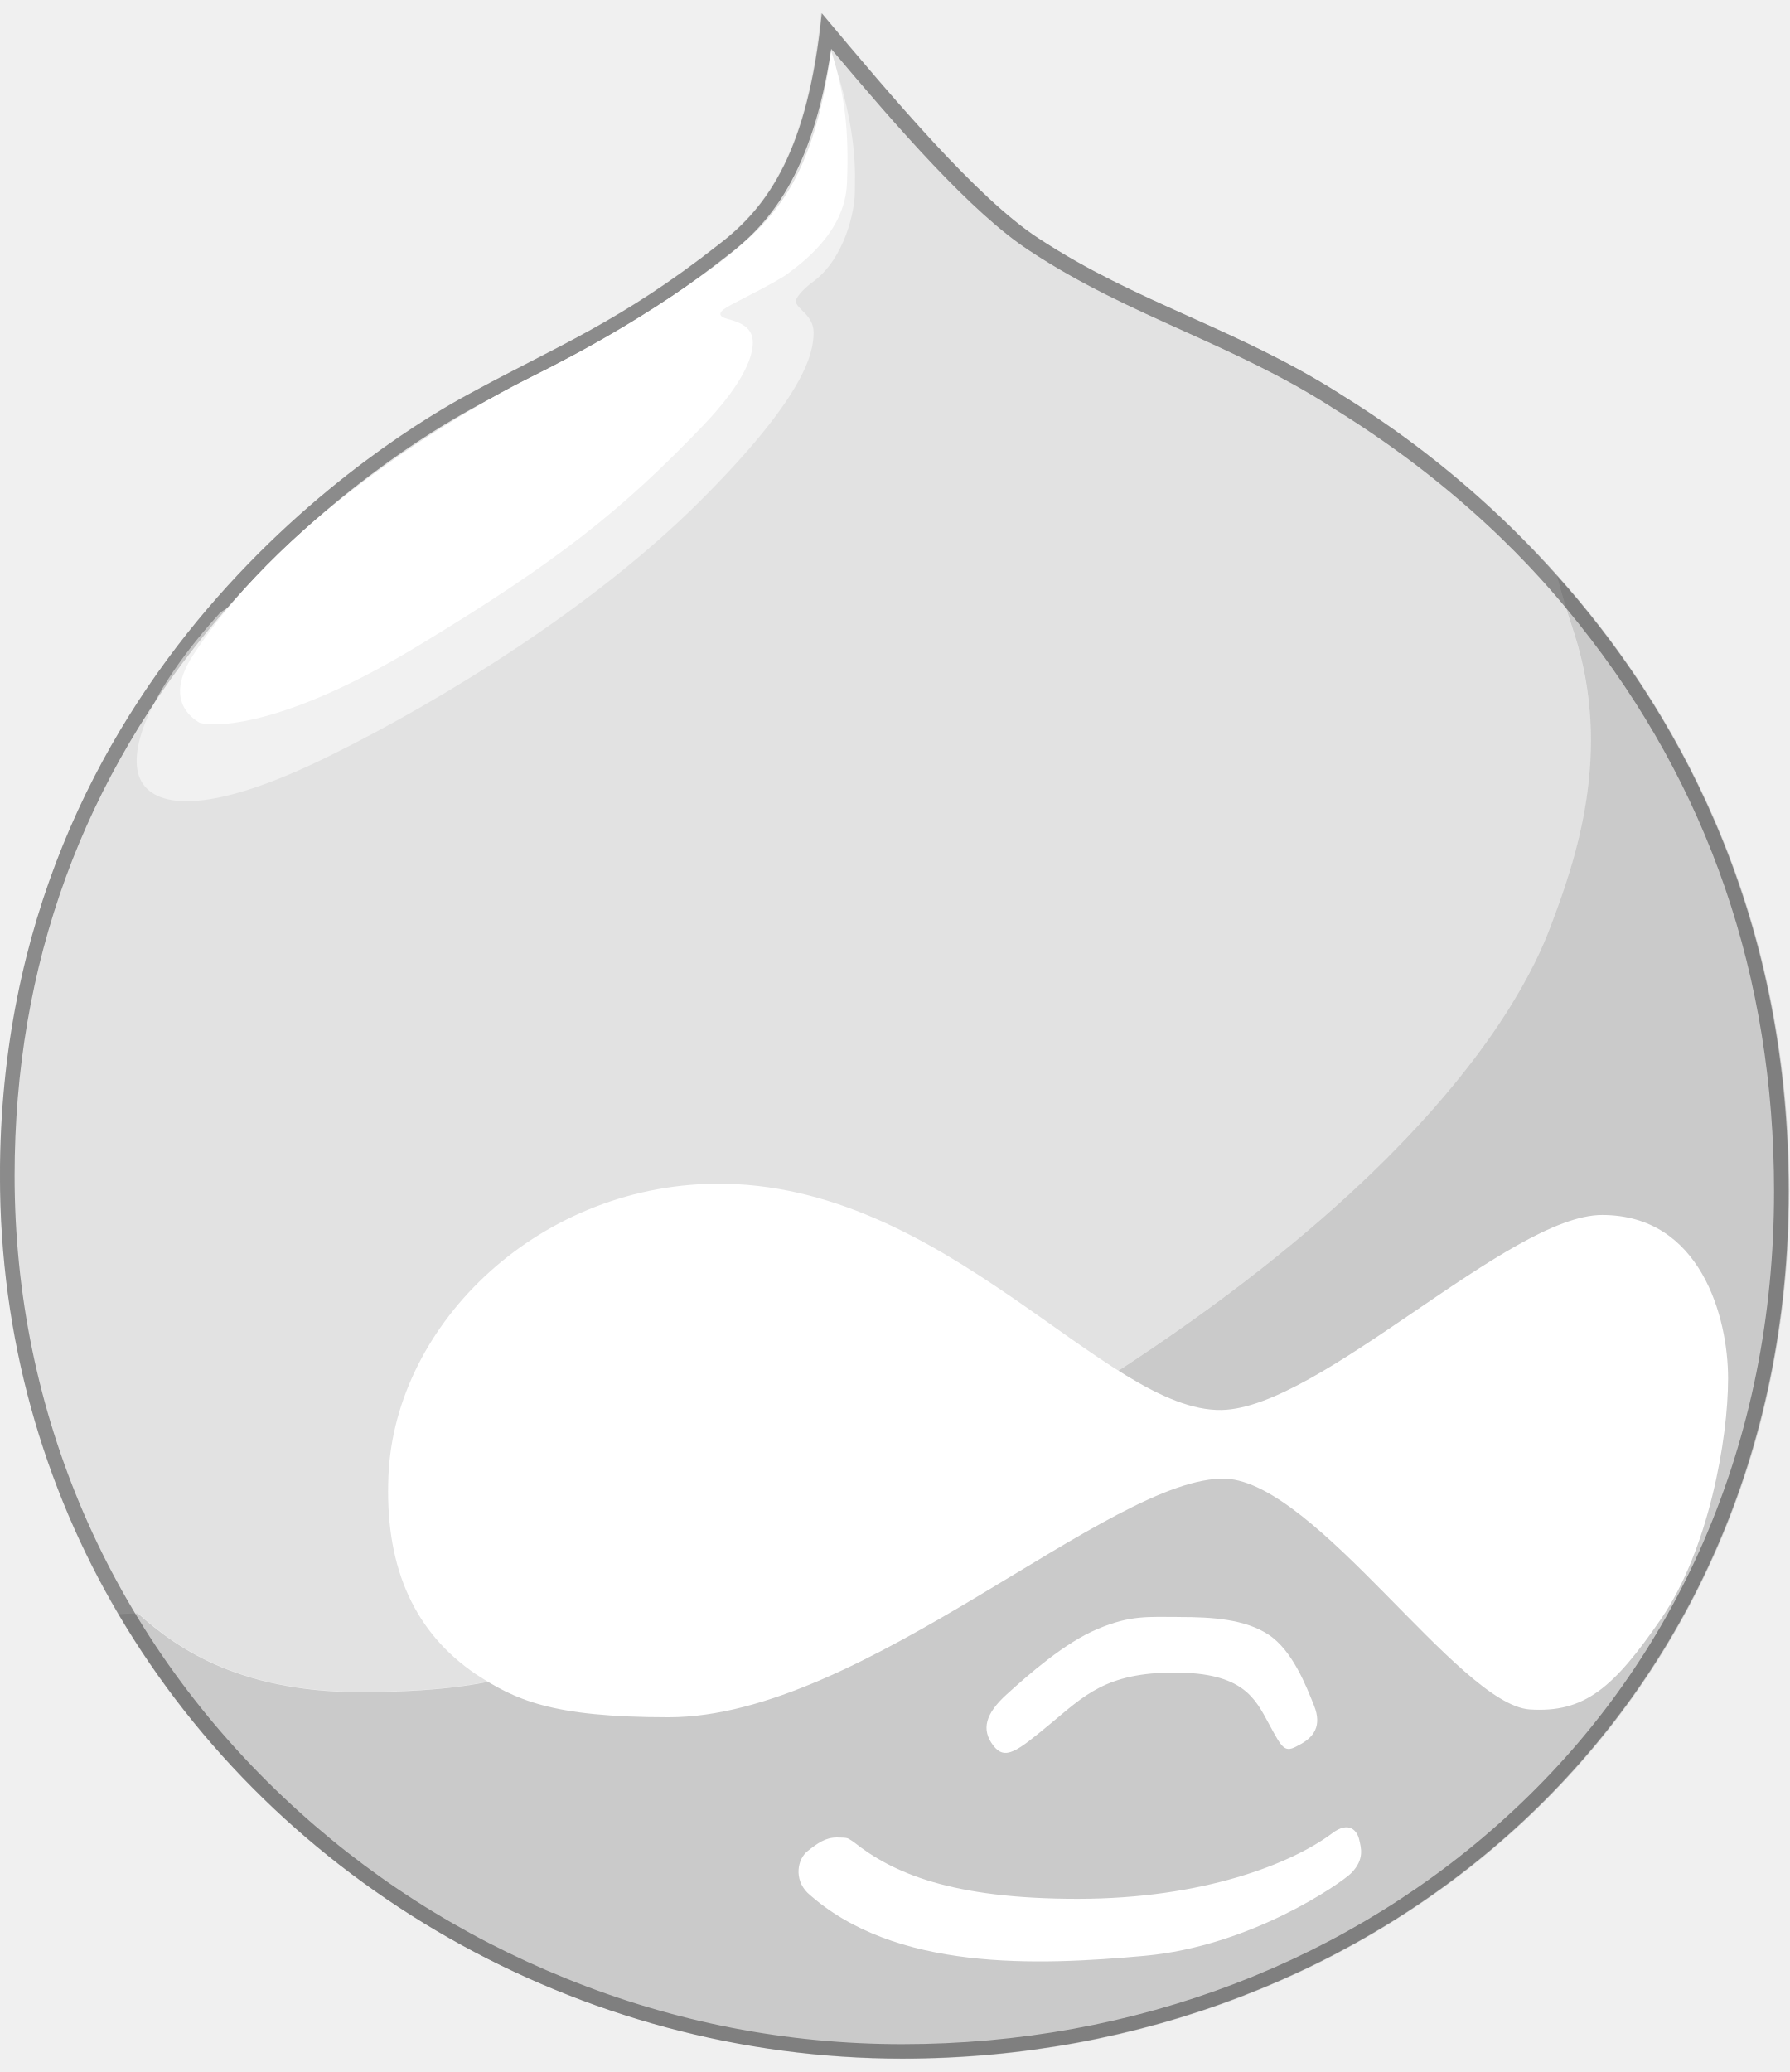
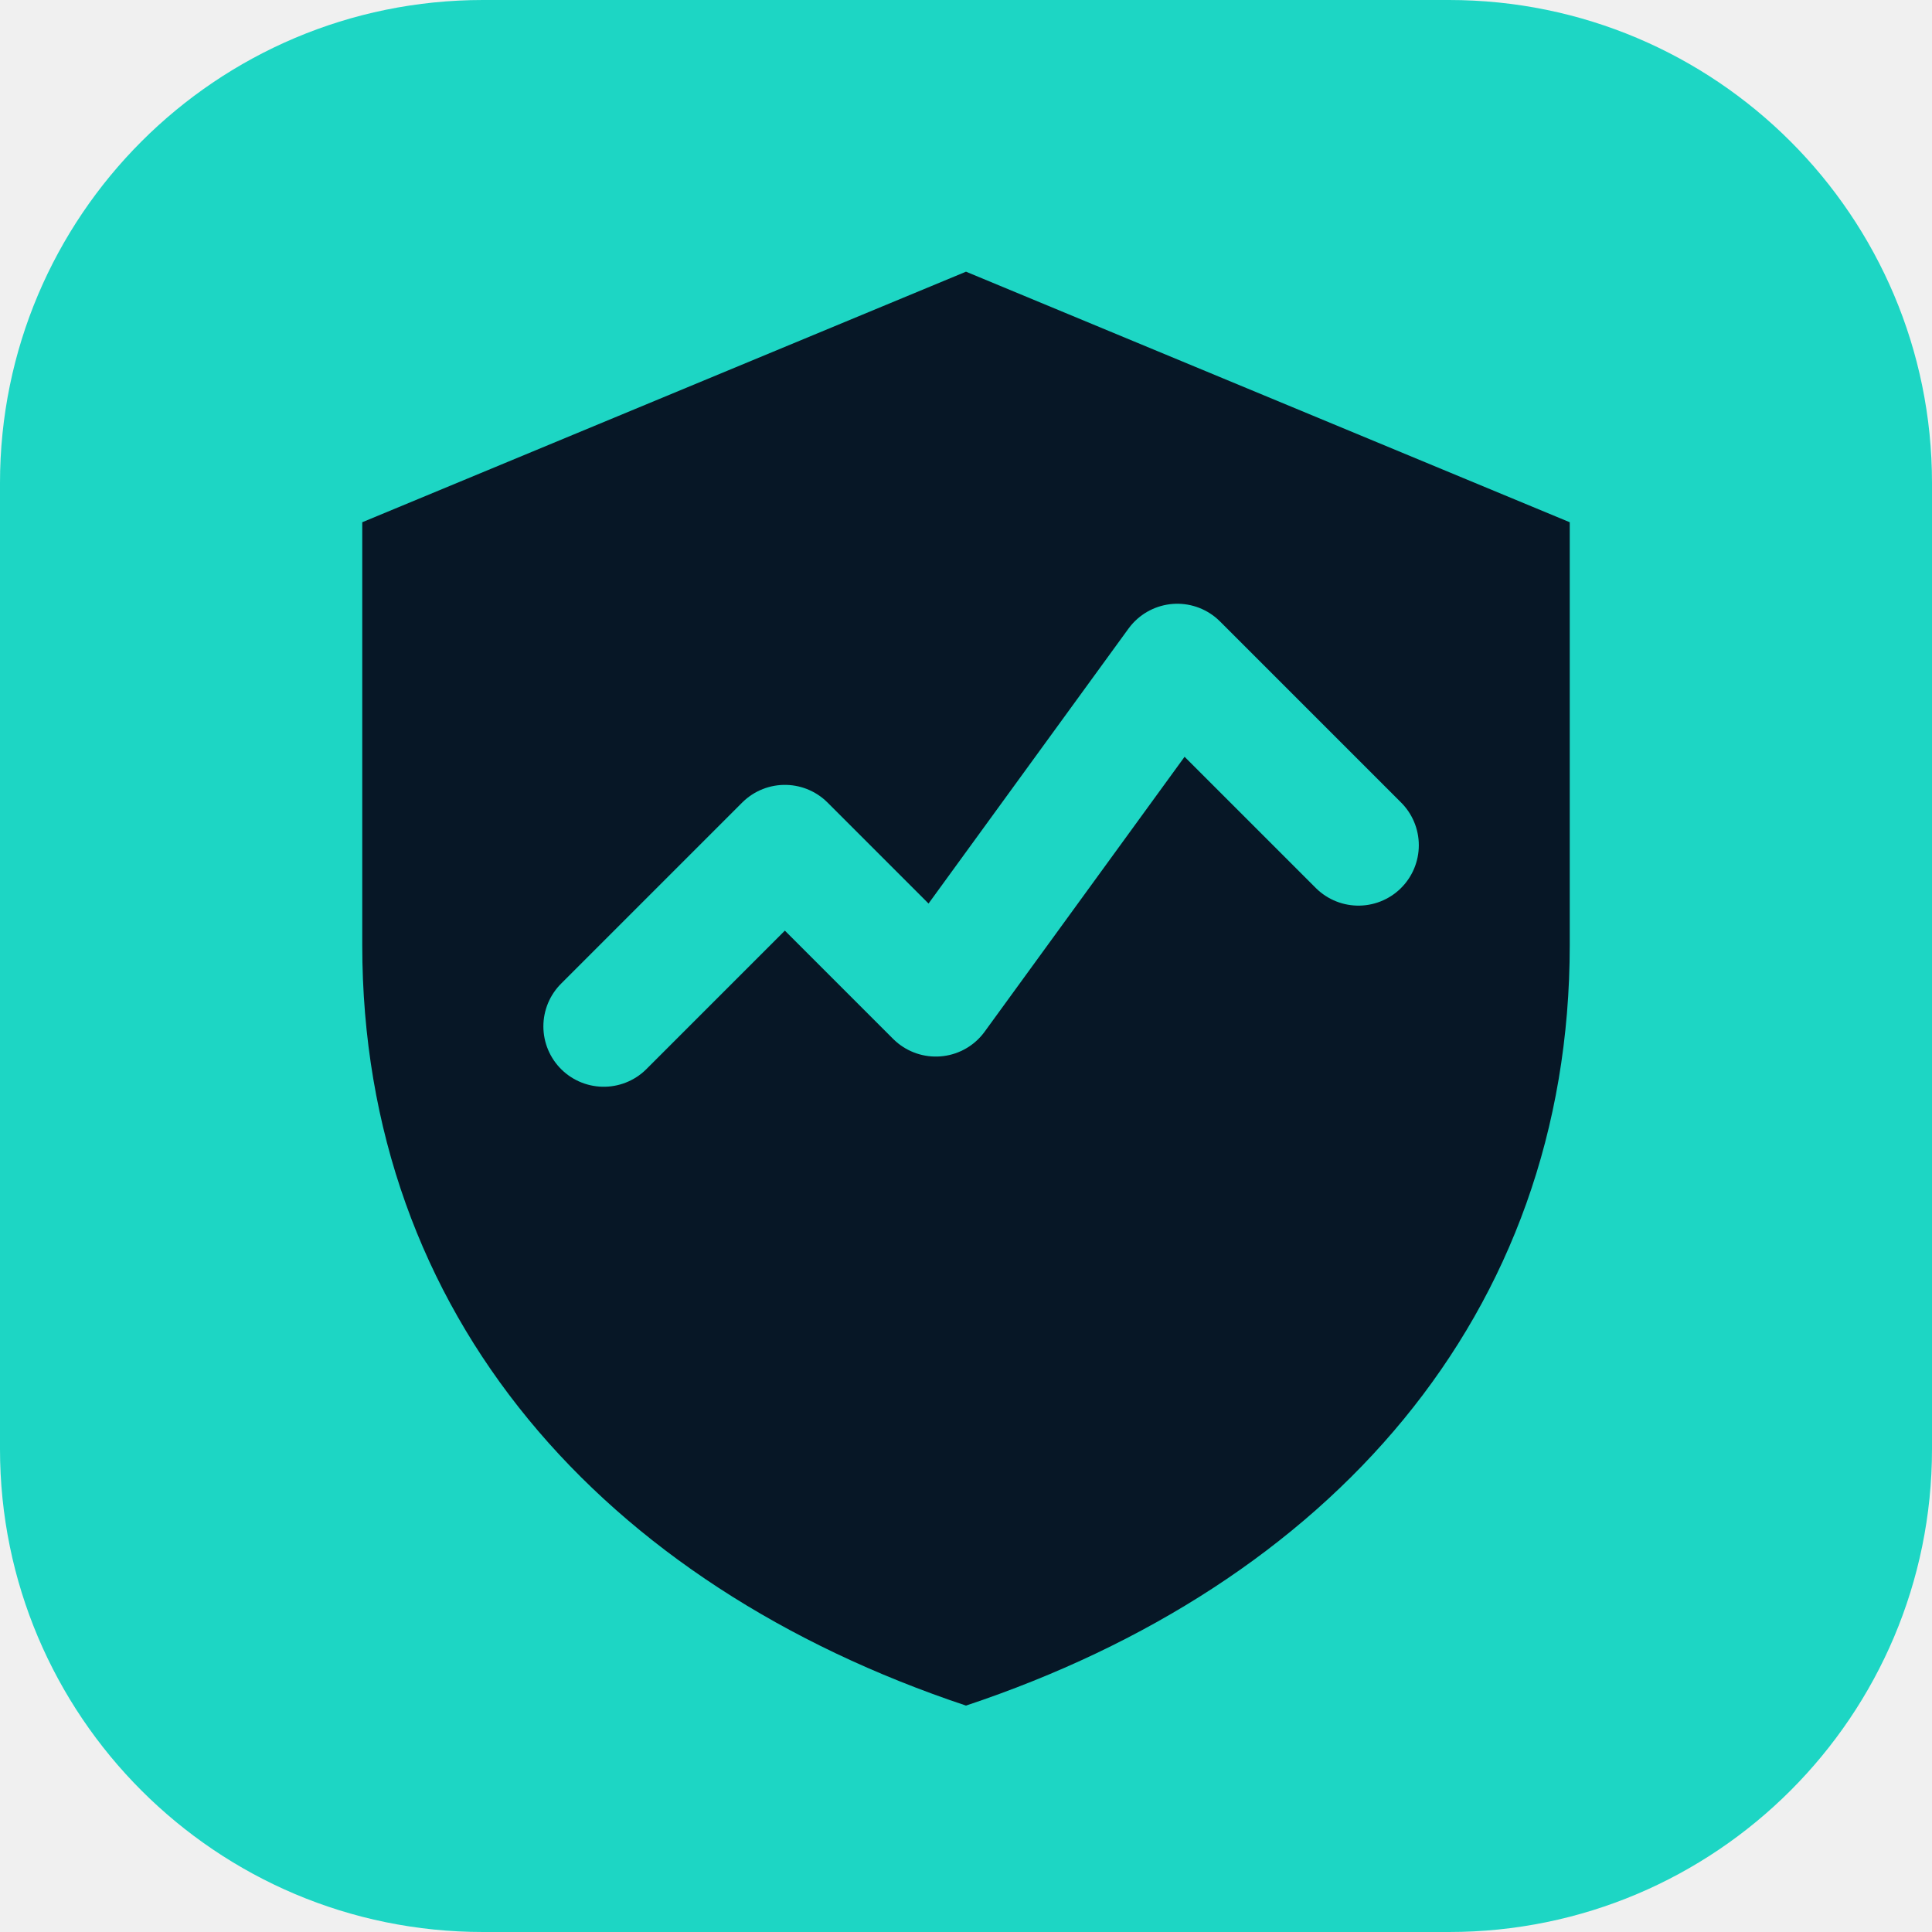
- <svg xmlns="http://www.w3.org/2000/svg" width="57" height="66" viewBox="471.5 467 57 66" enable-background="new 471.5 467 57 66">
-   <path opacity=".2" fill="#303030" d="M528.5 504.965c0 16.634-13.123 27.615-28.24 27.615-10.29 0-19.894-5.523-24.978-14.167l.605-.027c1.313 1.192 3.39 2.58 7.404 2.515 4.77-.064 5.645-.875 9.855-2.756 22.716-10.17 26.925-19.457 27.736-21.59s2.013-5.587.756-9.415c-.242-.737-.42-1.333-.54-1.808-3.018-3.372-6.017-5.225-6.92-5.784-.14-.093-.29-.177-.43-.26l.44.26c2.01 1.247 14.314 8.782 14.314 25.417z" />
-   <path fill="#fff" d="M509.09 518.507c1.006 0 2.077.065 2.83.568.756.503 1.193 1.63 1.445 2.263.25.634 0 1.006-.503 1.258-.438.25-.503.12-.94-.69-.44-.81-.82-1.63-3.01-1.63s-2.887.755-3.948 1.63c-1.062.876-1.443 1.193-1.825.69s-.253-1.006.437-1.63 1.825-1.63 2.888-2.077c1.06-.45 1.62-.383 2.625-.383zm-10.413 7.152c1.257 1.005 3.14 1.825 7.153 1.825 4.015 0 6.836-1.137 8.094-2.077.568-.438.82-.065.875.187.056.25.186.624-.252 1.07-.316.317-3.194 2.33-6.594 2.636-3.4.31-7.964.504-10.73-2.01-.438-.44-.316-1.07 0-1.323.317-.25.568-.438.94-.438.374.008.317.008.513.13z" />
-   <path opacity=".2" fill="#aaa" d="M520.89 496.545c-.81 2.133-5.02 11.42-27.735 21.59-4.21 1.88-5.085 2.69-9.854 2.756-4.013.066-6.09-1.32-7.403-2.514l-.605.028h-.01c-2.393-4.042-3.78-8.783-3.78-13.952 0-7.852 2.97-13.654 6.287-17.687.11-.13.213-.26.325-.382 2.683-3.148 5.55-5.17 7.218-6.203.038-.028.075-.047.112-.065.42-.25.754-.447.987-.568 2.757-1.51 4.77-2.263 7.963-4.77.12-.092.242-.186.354-.288l.008-.01c.875-.754 1.64-1.76 2.18-3.4v-.008c.325-.97.567-2.16.716-3.65l.02.018c2.253 2.69 4.954 5.886 6.89 7.144.69.447 1.38.848 2.068 1.202l.3.15c2.243 1.126 4.507 1.945 6.807 3.333l.428.26c.903.56 3.902 2.412 6.92 5.784.12.475.298 1.07.54 1.807 1.274 3.837.073 7.292-.737 9.425z" />
-   <path opacity=".5" fill="#333" d="M514.176 479.538c-3.26-2.077-6.464-2.887-9.603-4.955-1.938-1.267-4.64-4.47-6.893-7.162-.438 4.332-1.686 6.148-3.26 7.35-3.195 2.515-5.207 3.26-7.963 4.77-2.338 1.256-14.958 8.726-14.958 24.913 0 5.17 1.387 9.91 3.77 13.96 5.077 8.635 14.68 14.158 24.97 14.158 15.126 0 28.24-10.98 28.24-27.614 0-9.127-3.707-15.526-7.386-19.633-3.016-3.382-6.015-5.217-6.918-5.785zm7.627 7.34c4.117 5.15 6.213 11.23 6.213 18.077 0 3.968-.755 7.712-2.245 11.148-1.414 3.25-3.444 6.13-6.053 8.56-5.15 4.806-12.062 7.45-19.475 7.45-3.67 0-7.265-.698-10.692-2.086-3.372-1.36-6.398-3.297-9.016-5.774-5.532-5.225-8.57-12.257-8.57-19.8 0-6.716 2.18-12.695 6.483-17.753 3.288-3.865 6.836-6.007 8.196-6.743.67-.363 1.285-.69 1.89-.997 1.892-.97 3.68-1.89 6.14-3.818 1.312-.997 2.71-2.58 3.305-6.585 2.077 2.468 4.48 5.234 6.314 6.426 1.63 1.08 3.307 1.835 4.918 2.562 1.527.69 3.11 1.406 4.676 2.403l.056.037c4.62 2.84 7.06 5.896 7.86 6.892z" />
-   <path opacity=".5" fill="#fff" d="M497.98 468.678c.874 2.58.753 3.893.753 4.452 0 .56-.307 2.077-1.313 2.832-.438.317-.568.568-.568.624 0 .25.568.438.568 1.006 0 .69-.317 2.077-3.642 5.393-3.325 3.316-8.103 6.278-11.8 8.103-3.698 1.826-5.468 1.686-5.97.81s.185-2.83 2.514-5.392l9.667-6.278 9.164-6.398.503-2.44" />
-   <path fill="#fff" d="M497.98 468.613c-.57 4.145-1.826 5.393-3.512 6.715-2.83 2.133-5.588 3.446-6.212 3.763-1.63.82-7.535 4.08-10.608 8.784-.94 1.444 0 2.012.186 2.133.187.12 2.33.372 6.9-2.385 4.574-2.757 6.595-4.387 9.175-7.078 1.377-1.444 1.573-2.263 1.573-2.636 0-.438-.316-.624-.82-.754-.25-.065-.316-.187 0-.373.317-.186 1.622-.82 1.938-1.07.318-.25 1.827-1.257 1.882-2.887.065-1.63-.056-2.766-.503-4.21zm-14.112 45.628c.065-4.898 4.648-9.472 10.422-9.536 7.348-.065 12.424 7.283 16.13 7.208 3.14-.064 9.166-6.212 12.118-6.212 3.14 0 4.014 3.26 4.014 5.206 0 1.938-.623 5.458-2.133 7.656-1.51 2.198-2.44 3.008-4.2 2.888-2.264-.187-6.78-7.21-9.67-7.35-3.64-.12-11.547 7.6-17.75 7.6-3.763 0-4.9-.567-6.147-1.378-1.92-1.312-2.85-3.315-2.785-6.08z" />
+ <svg xmlns="http://www.w3.org/2000/svg" viewBox="0 0 64 64" role="img" aria-labelledby="title">
+   <rect width="64" height="64" rx="16" fill="#1dd6c4" />
+   <path d="M32 9 52 17.3v14c0 12.3-8 21.2-20 25.2-12-4-20-12.9-20-25.2v-14L32 9Z" fill="#071726" />
+   <path d="m20 34 6-6 5 5 8-11 6 6" fill="none" stroke="#1dd6c4" stroke-width="4" stroke-linecap="round" stroke-linejoin="round" />
</svg>
